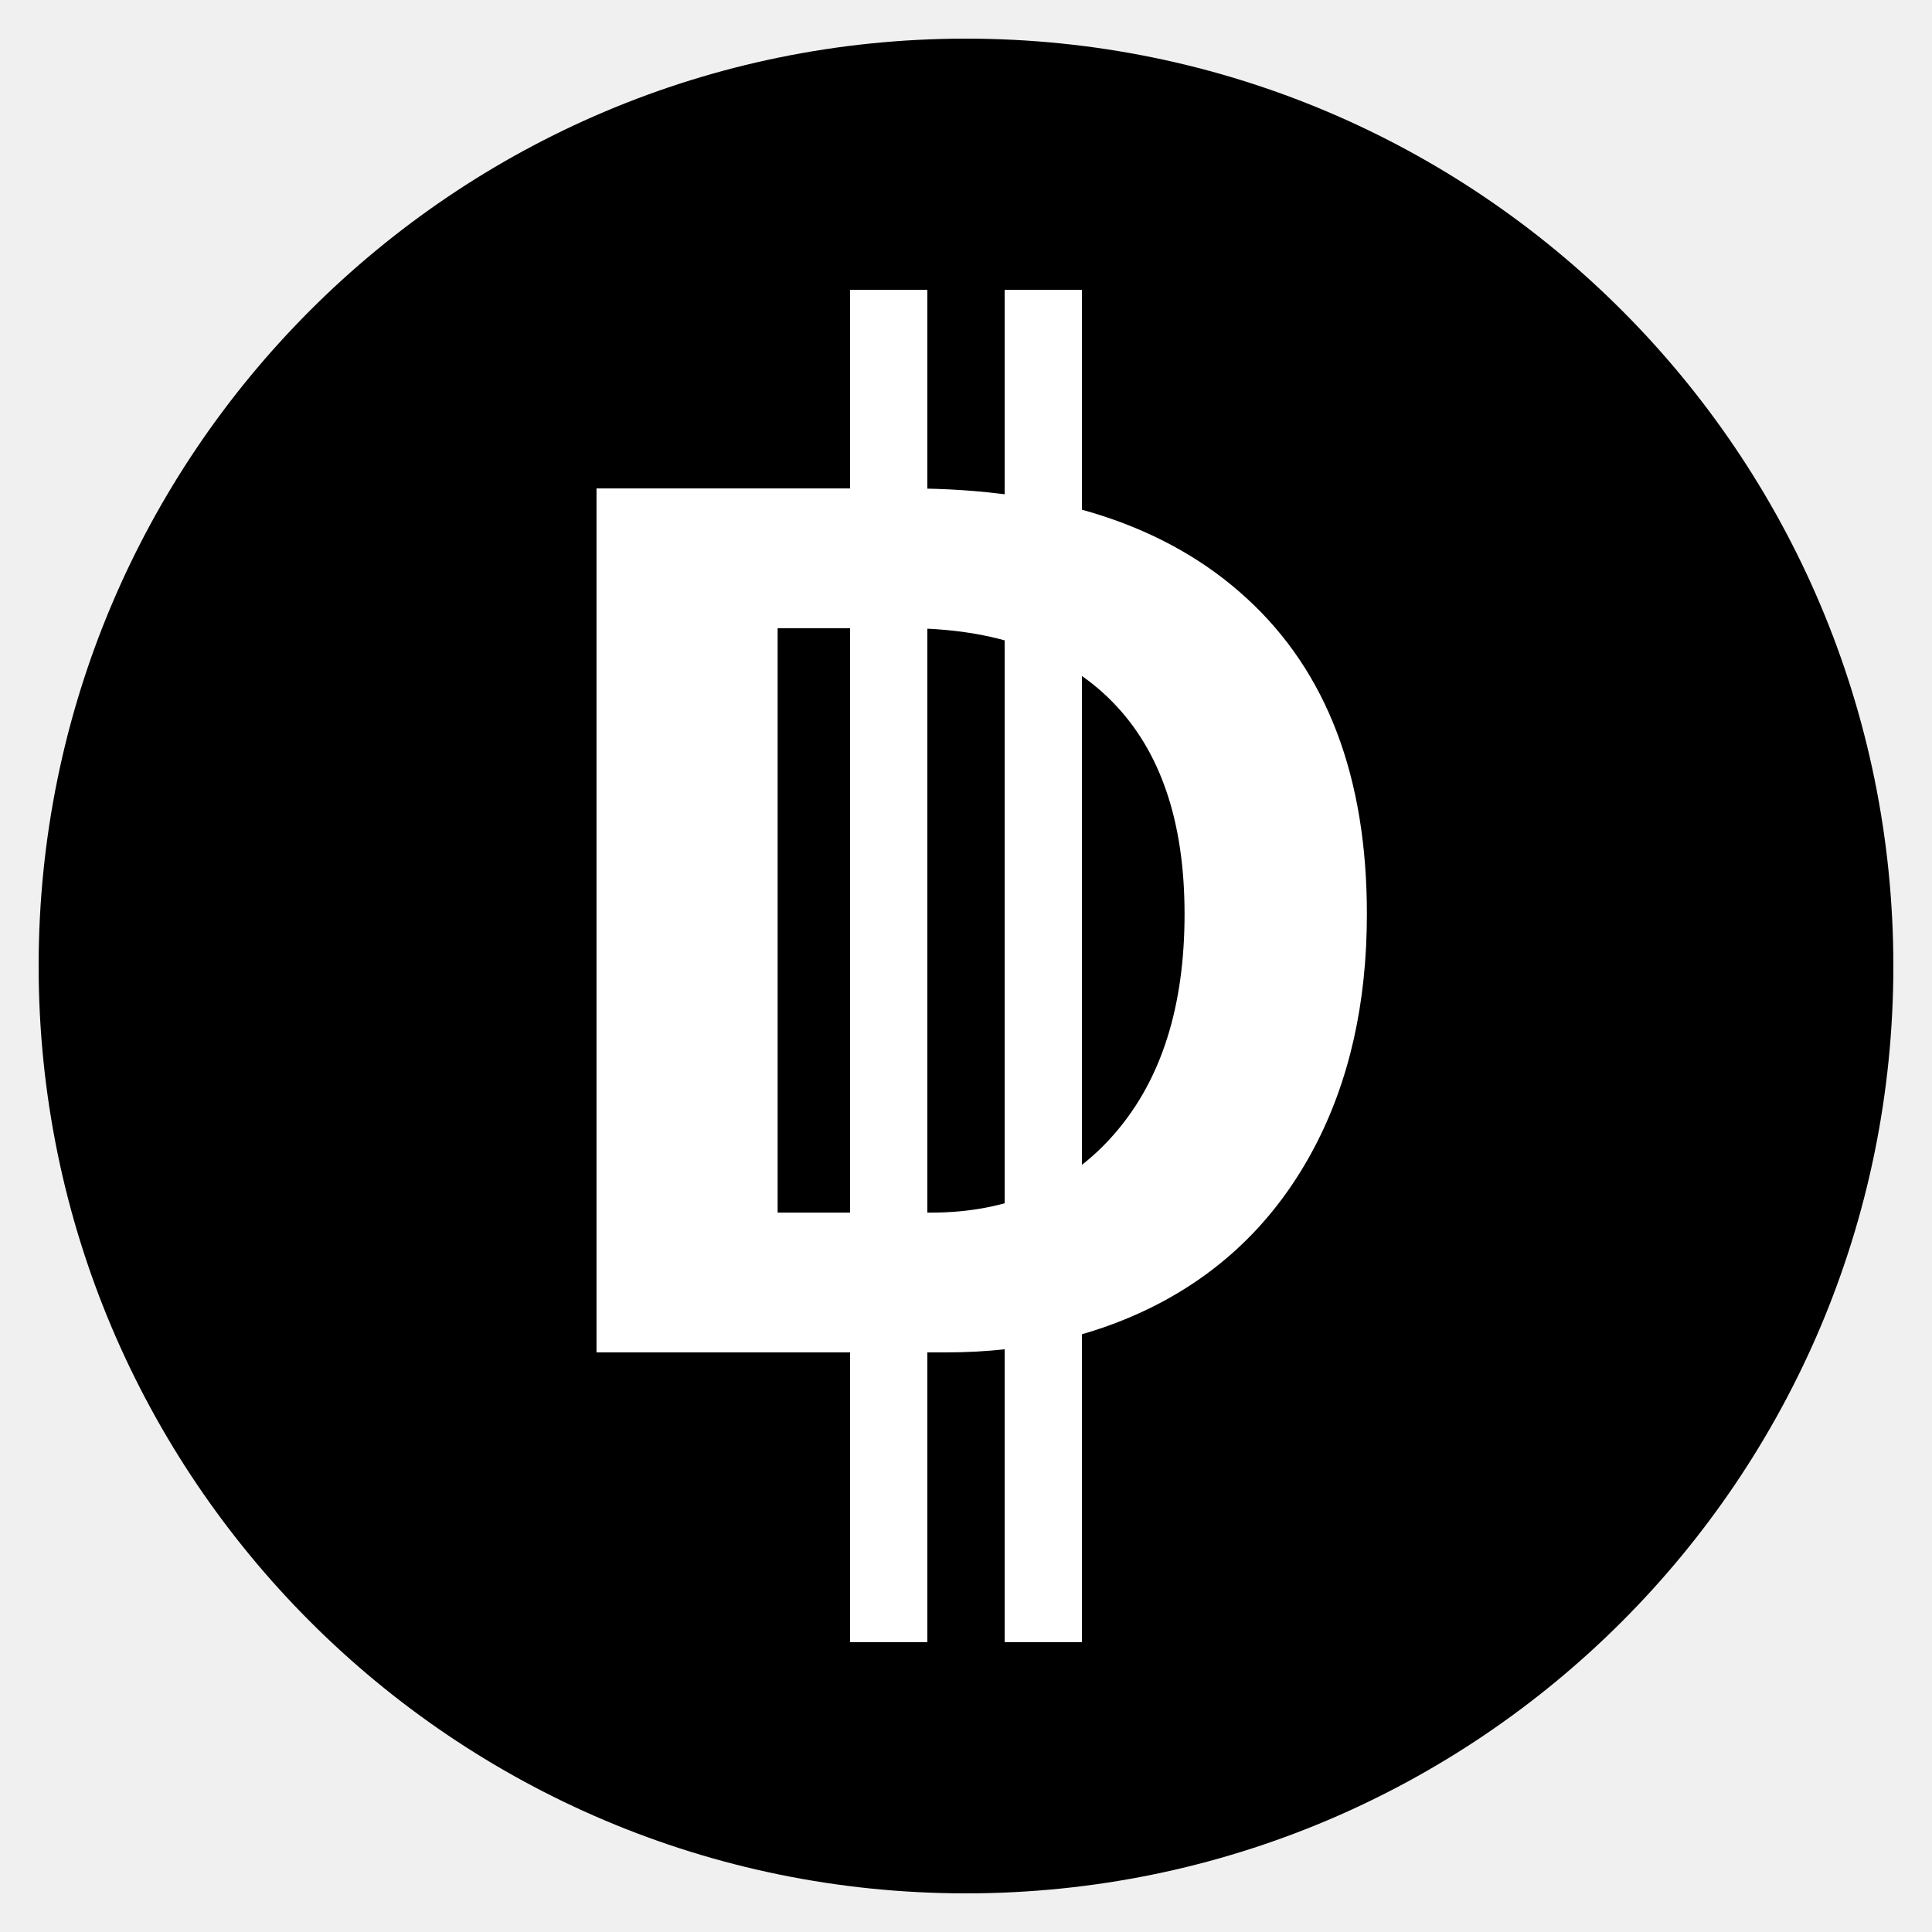
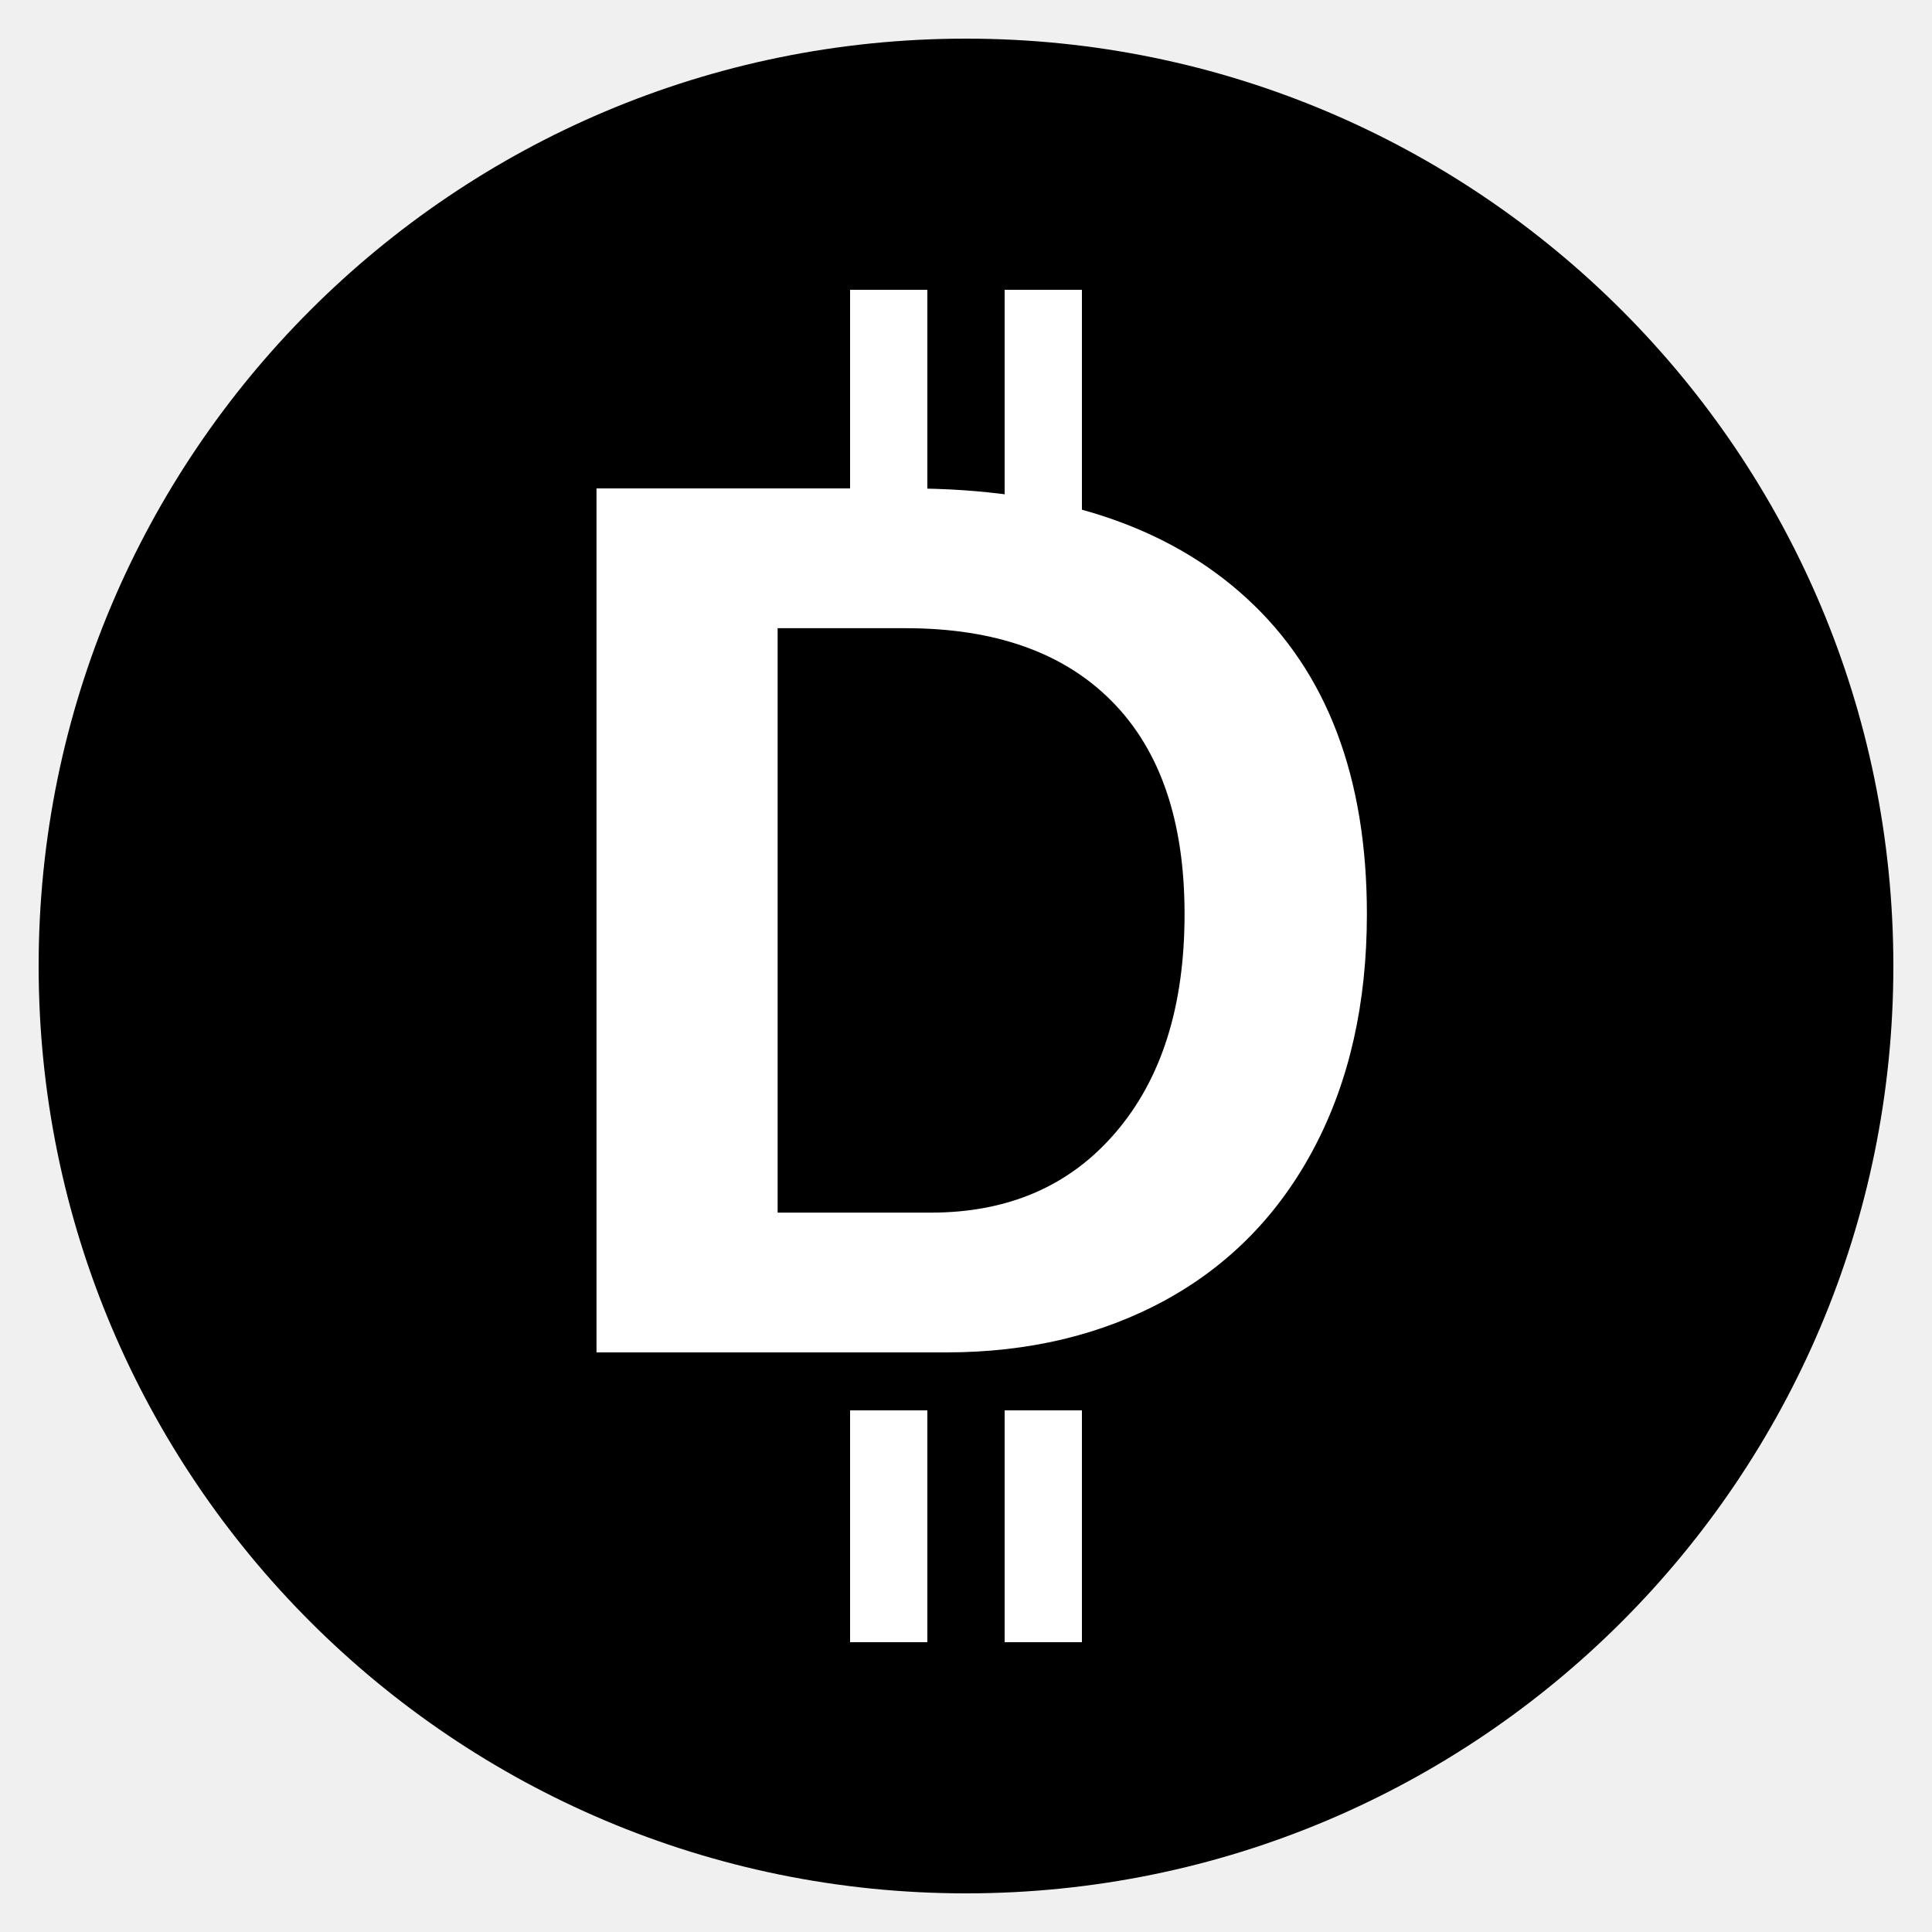
<svg xmlns="http://www.w3.org/2000/svg" version="1" viewBox="0 0 100 100">
  <circle cx="50" cy="50" r="48" />
+   <rect x="44" y="15" width="4" height="12" fill="#FFF" />
+   <rect x="52" y="15" width="4" height="12" fill="#FFF" />
  <text x="50" y="70" text-anchor="middle" font-family="Arial, Helvetica, sans-serif" font-size="65" font-weight="bold" fill="#FFF">D</text>
-   <rect x="44" y="15" width="4" height="70" fill="#FFF" />
-   <rect x="52" y="15" width="4" height="70" fill="#FFF" />
+   <rect x="44" y="73" width="4" height="12" fill="#FFF" />
+   <rect x="52" y="73" width="4" height="12" fill="#FFF" />
</svg>
